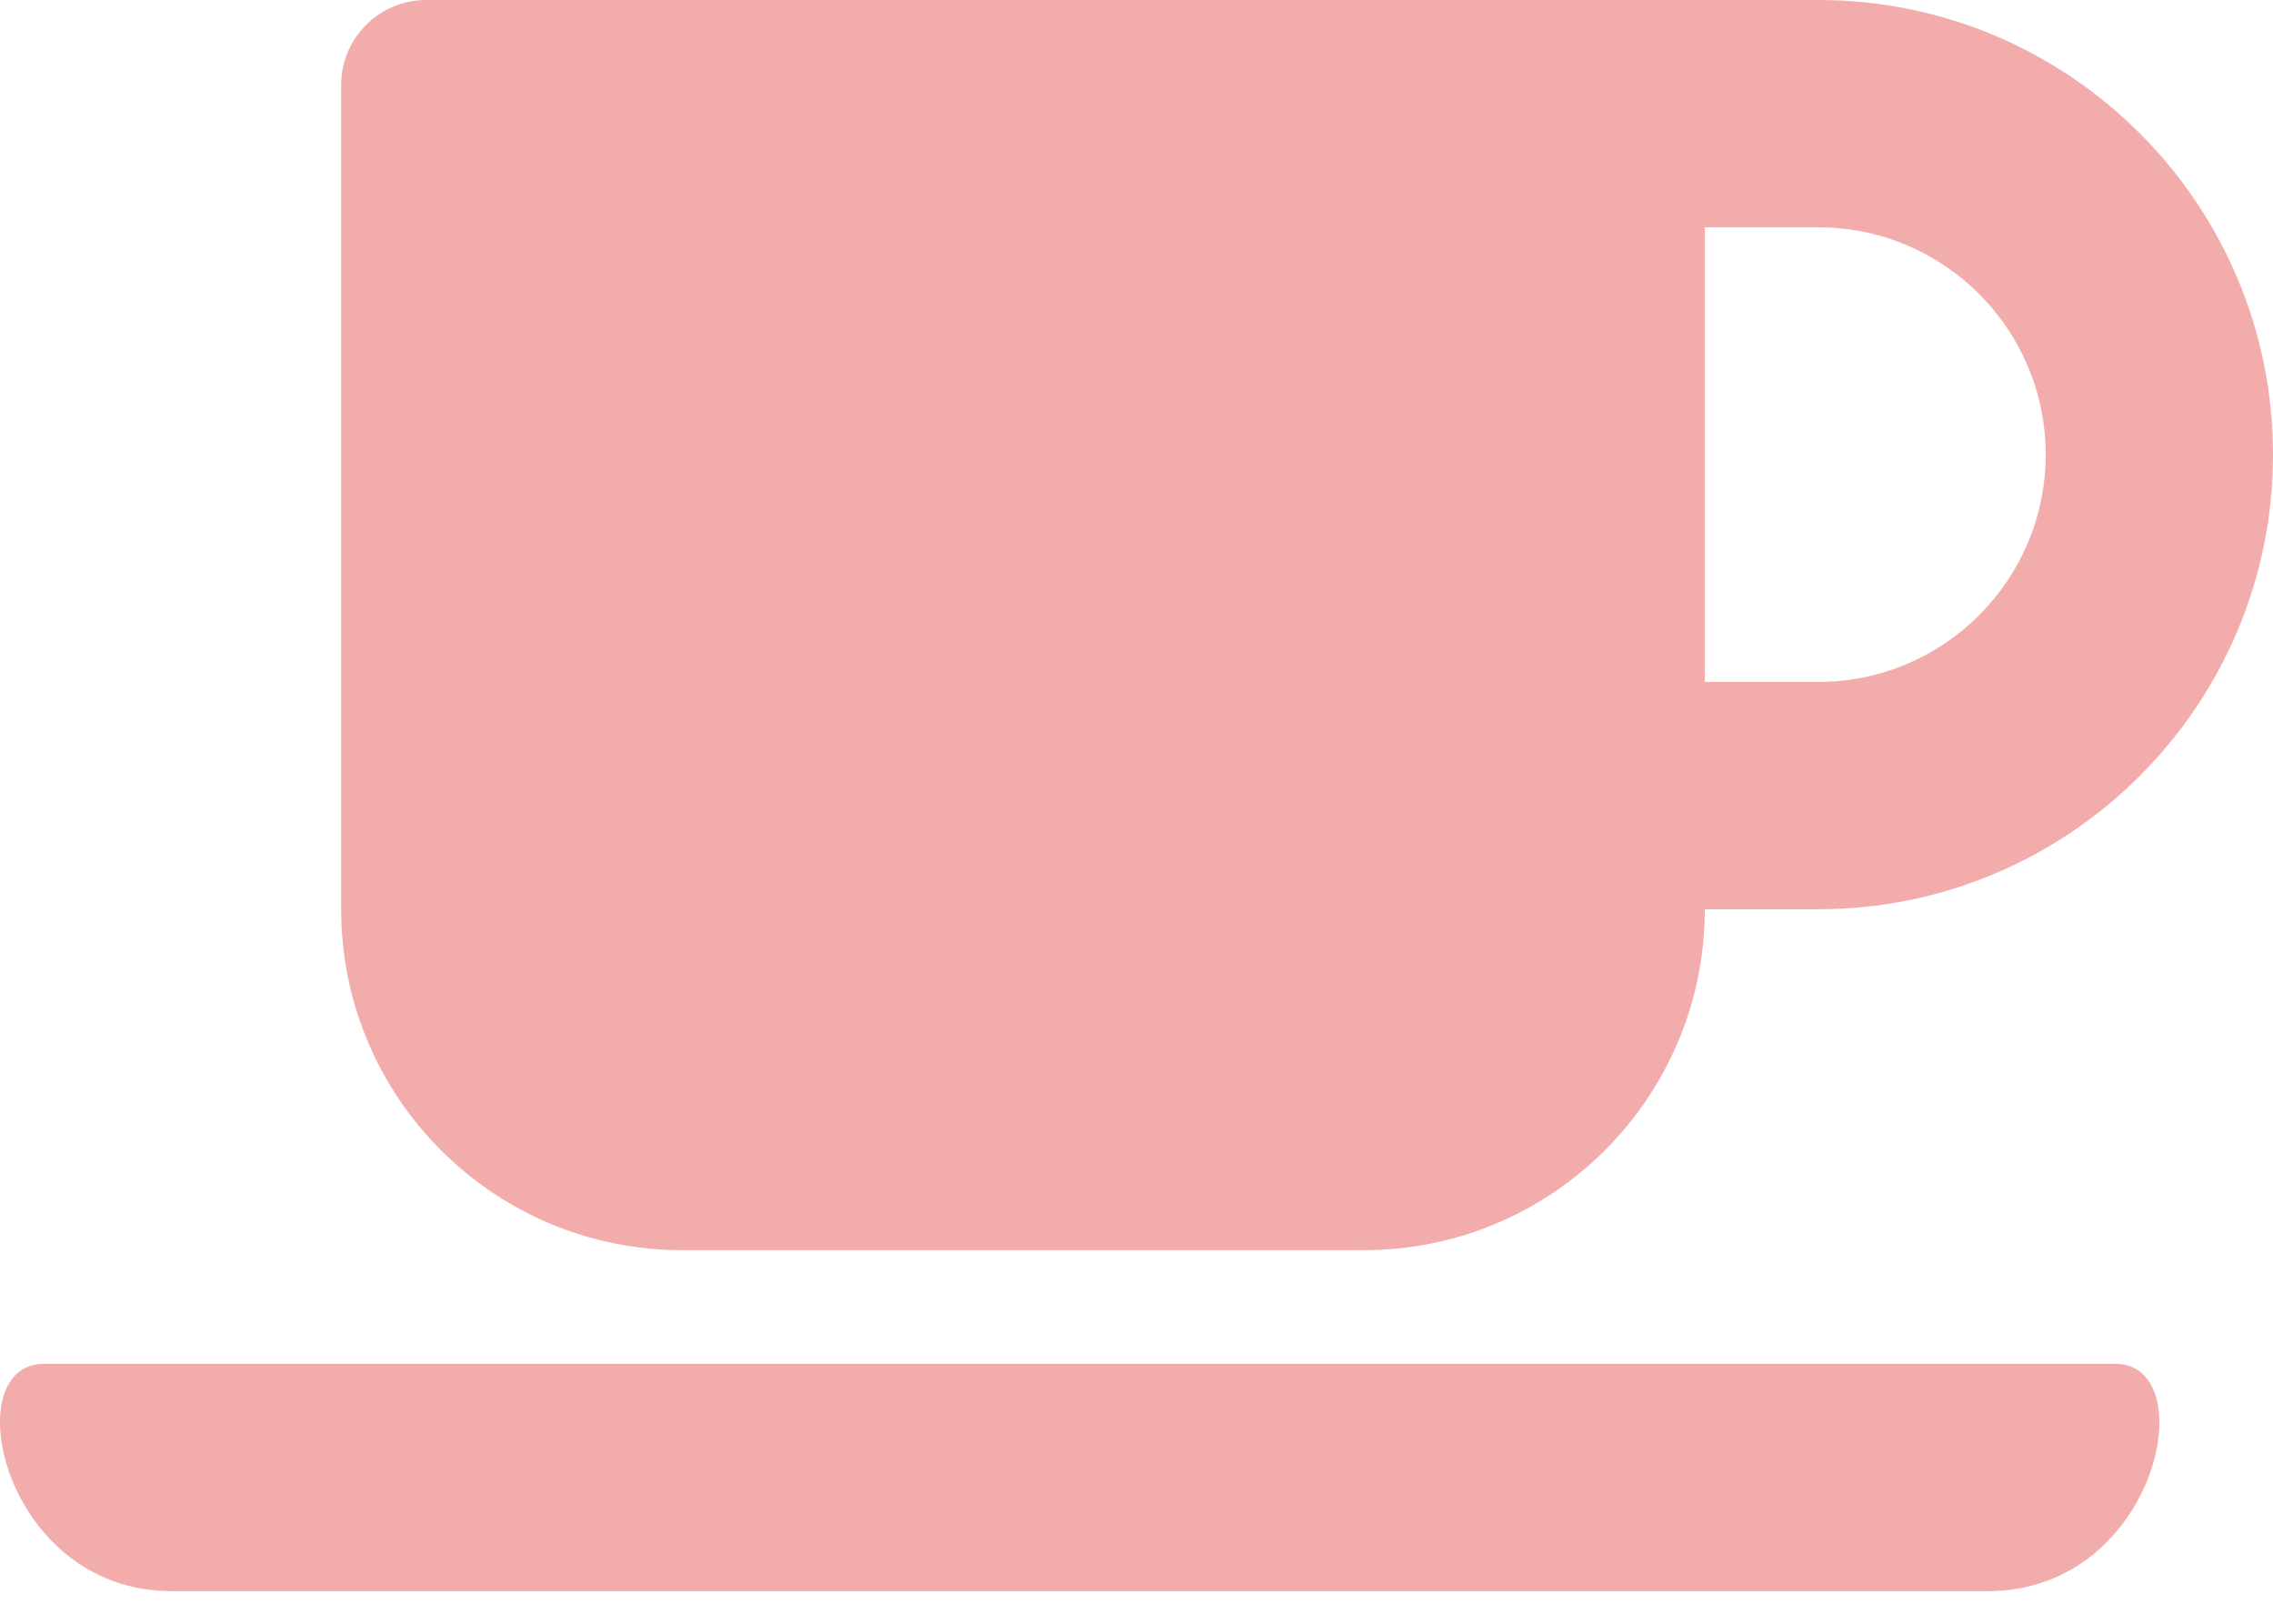
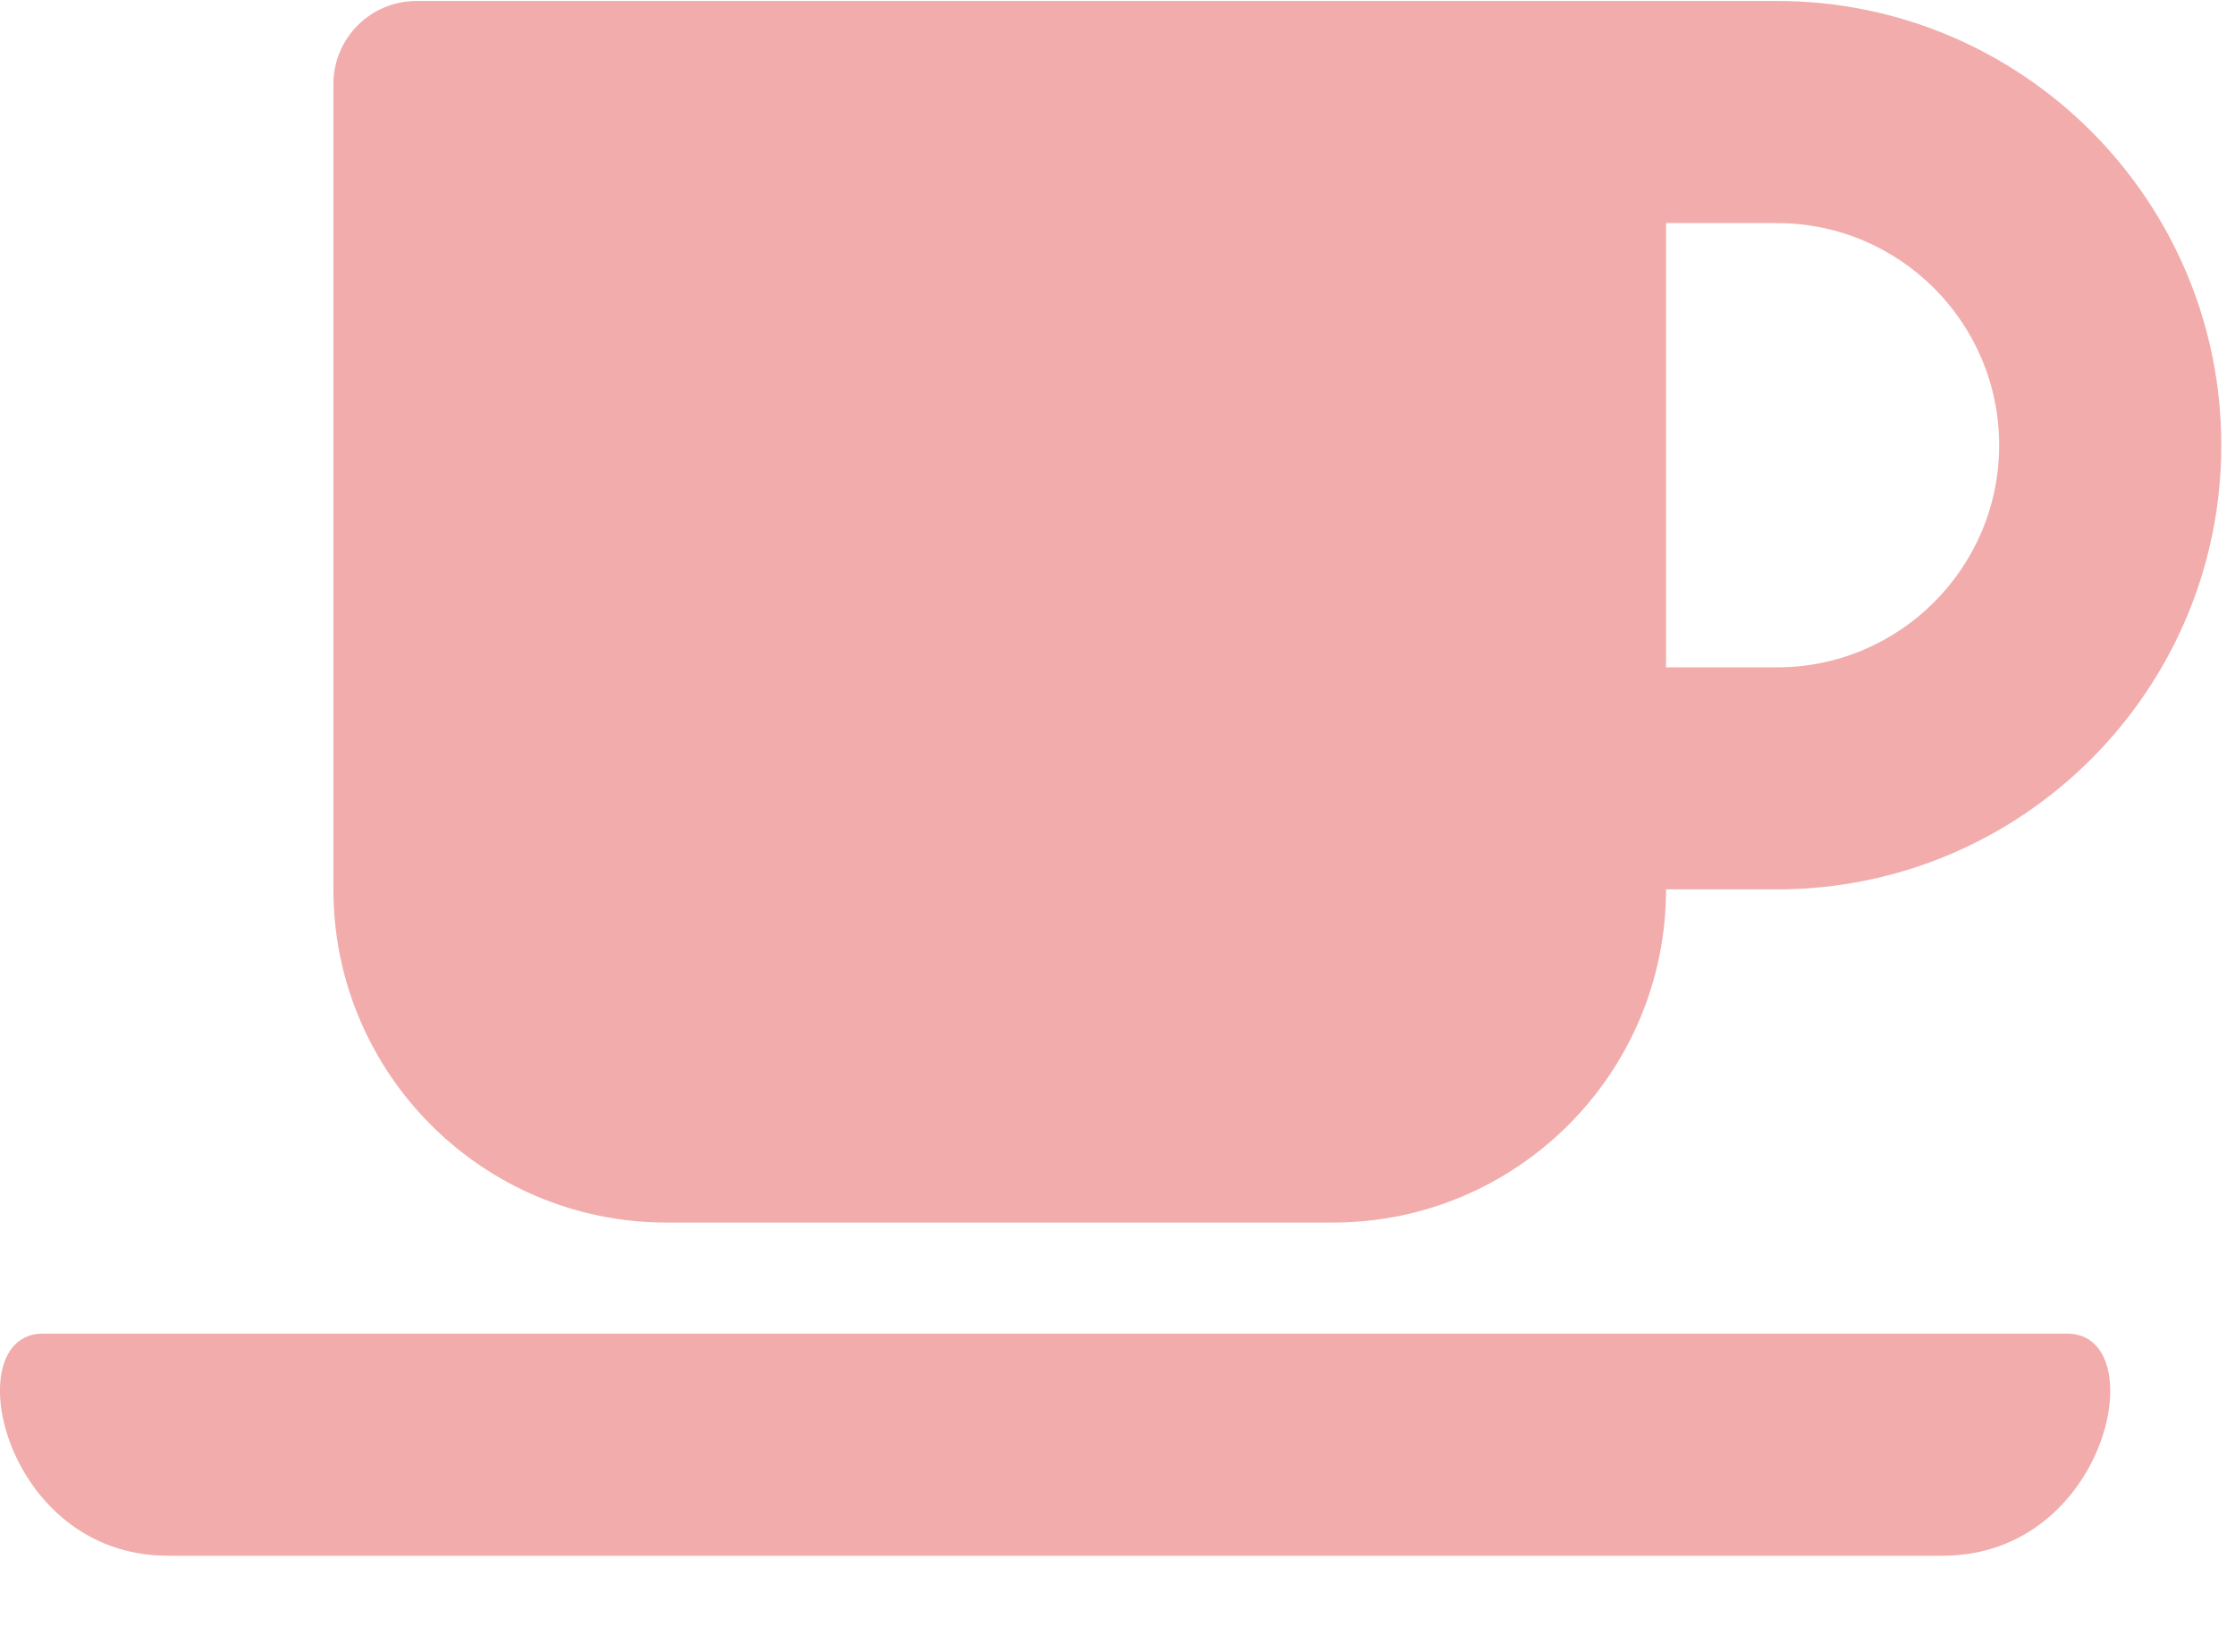
- <svg xmlns="http://www.w3.org/2000/svg" width="35" height="25" viewBox="0 0 35 25" fill="none">
-   <path d="M10.502 19.248H21.001C23.899 19.248 26.251 16.897 26.251 13.999H28.001C31.861 13.999 35 10.86 35 6.999C35 3.139 31.861 0 28.001 0H6.565C5.838 0 5.253 0.585 5.253 1.312V13.999C5.253 16.897 7.604 19.248 10.502 19.248ZM28.001 3.5C29.931 3.5 31.5 5.069 31.5 6.999C31.5 8.93 29.931 10.499 28.001 10.499H26.251V3.5H28.001ZM30.609 24.498H2.644C0.041 24.498 -0.691 20.998 0.676 20.998H32.572C33.939 20.998 33.217 24.498 30.609 24.498V24.498Z" fill="#F2ACAC" />
+ <svg xmlns="http://www.w3.org/2000/svg" width="23" height="17" viewBox="0 0 23 17" fill="none">
+   <path d="M6.859 12.582H13.716C15.609 12.582 17.145 11.046 17.145 9.153H18.288C20.809 9.153 22.859 7.103 22.859 4.582C22.859 2.06 20.809 0.01 18.288 0.01H4.288C3.813 0.01 3.431 0.392 3.431 0.867V9.153C3.431 11.046 4.966 12.582 6.859 12.582ZM18.288 2.296C19.549 2.296 20.573 3.321 20.573 4.582C20.573 5.842 19.549 6.868 18.288 6.868H17.145V2.296H18.288ZM19.991 16.011H1.727C0.027 16.011 -0.452 13.725 0.441 13.725H21.273C22.166 13.725 21.695 16.011 19.991 16.011Z" fill="#F2ACAC" />
</svg>
